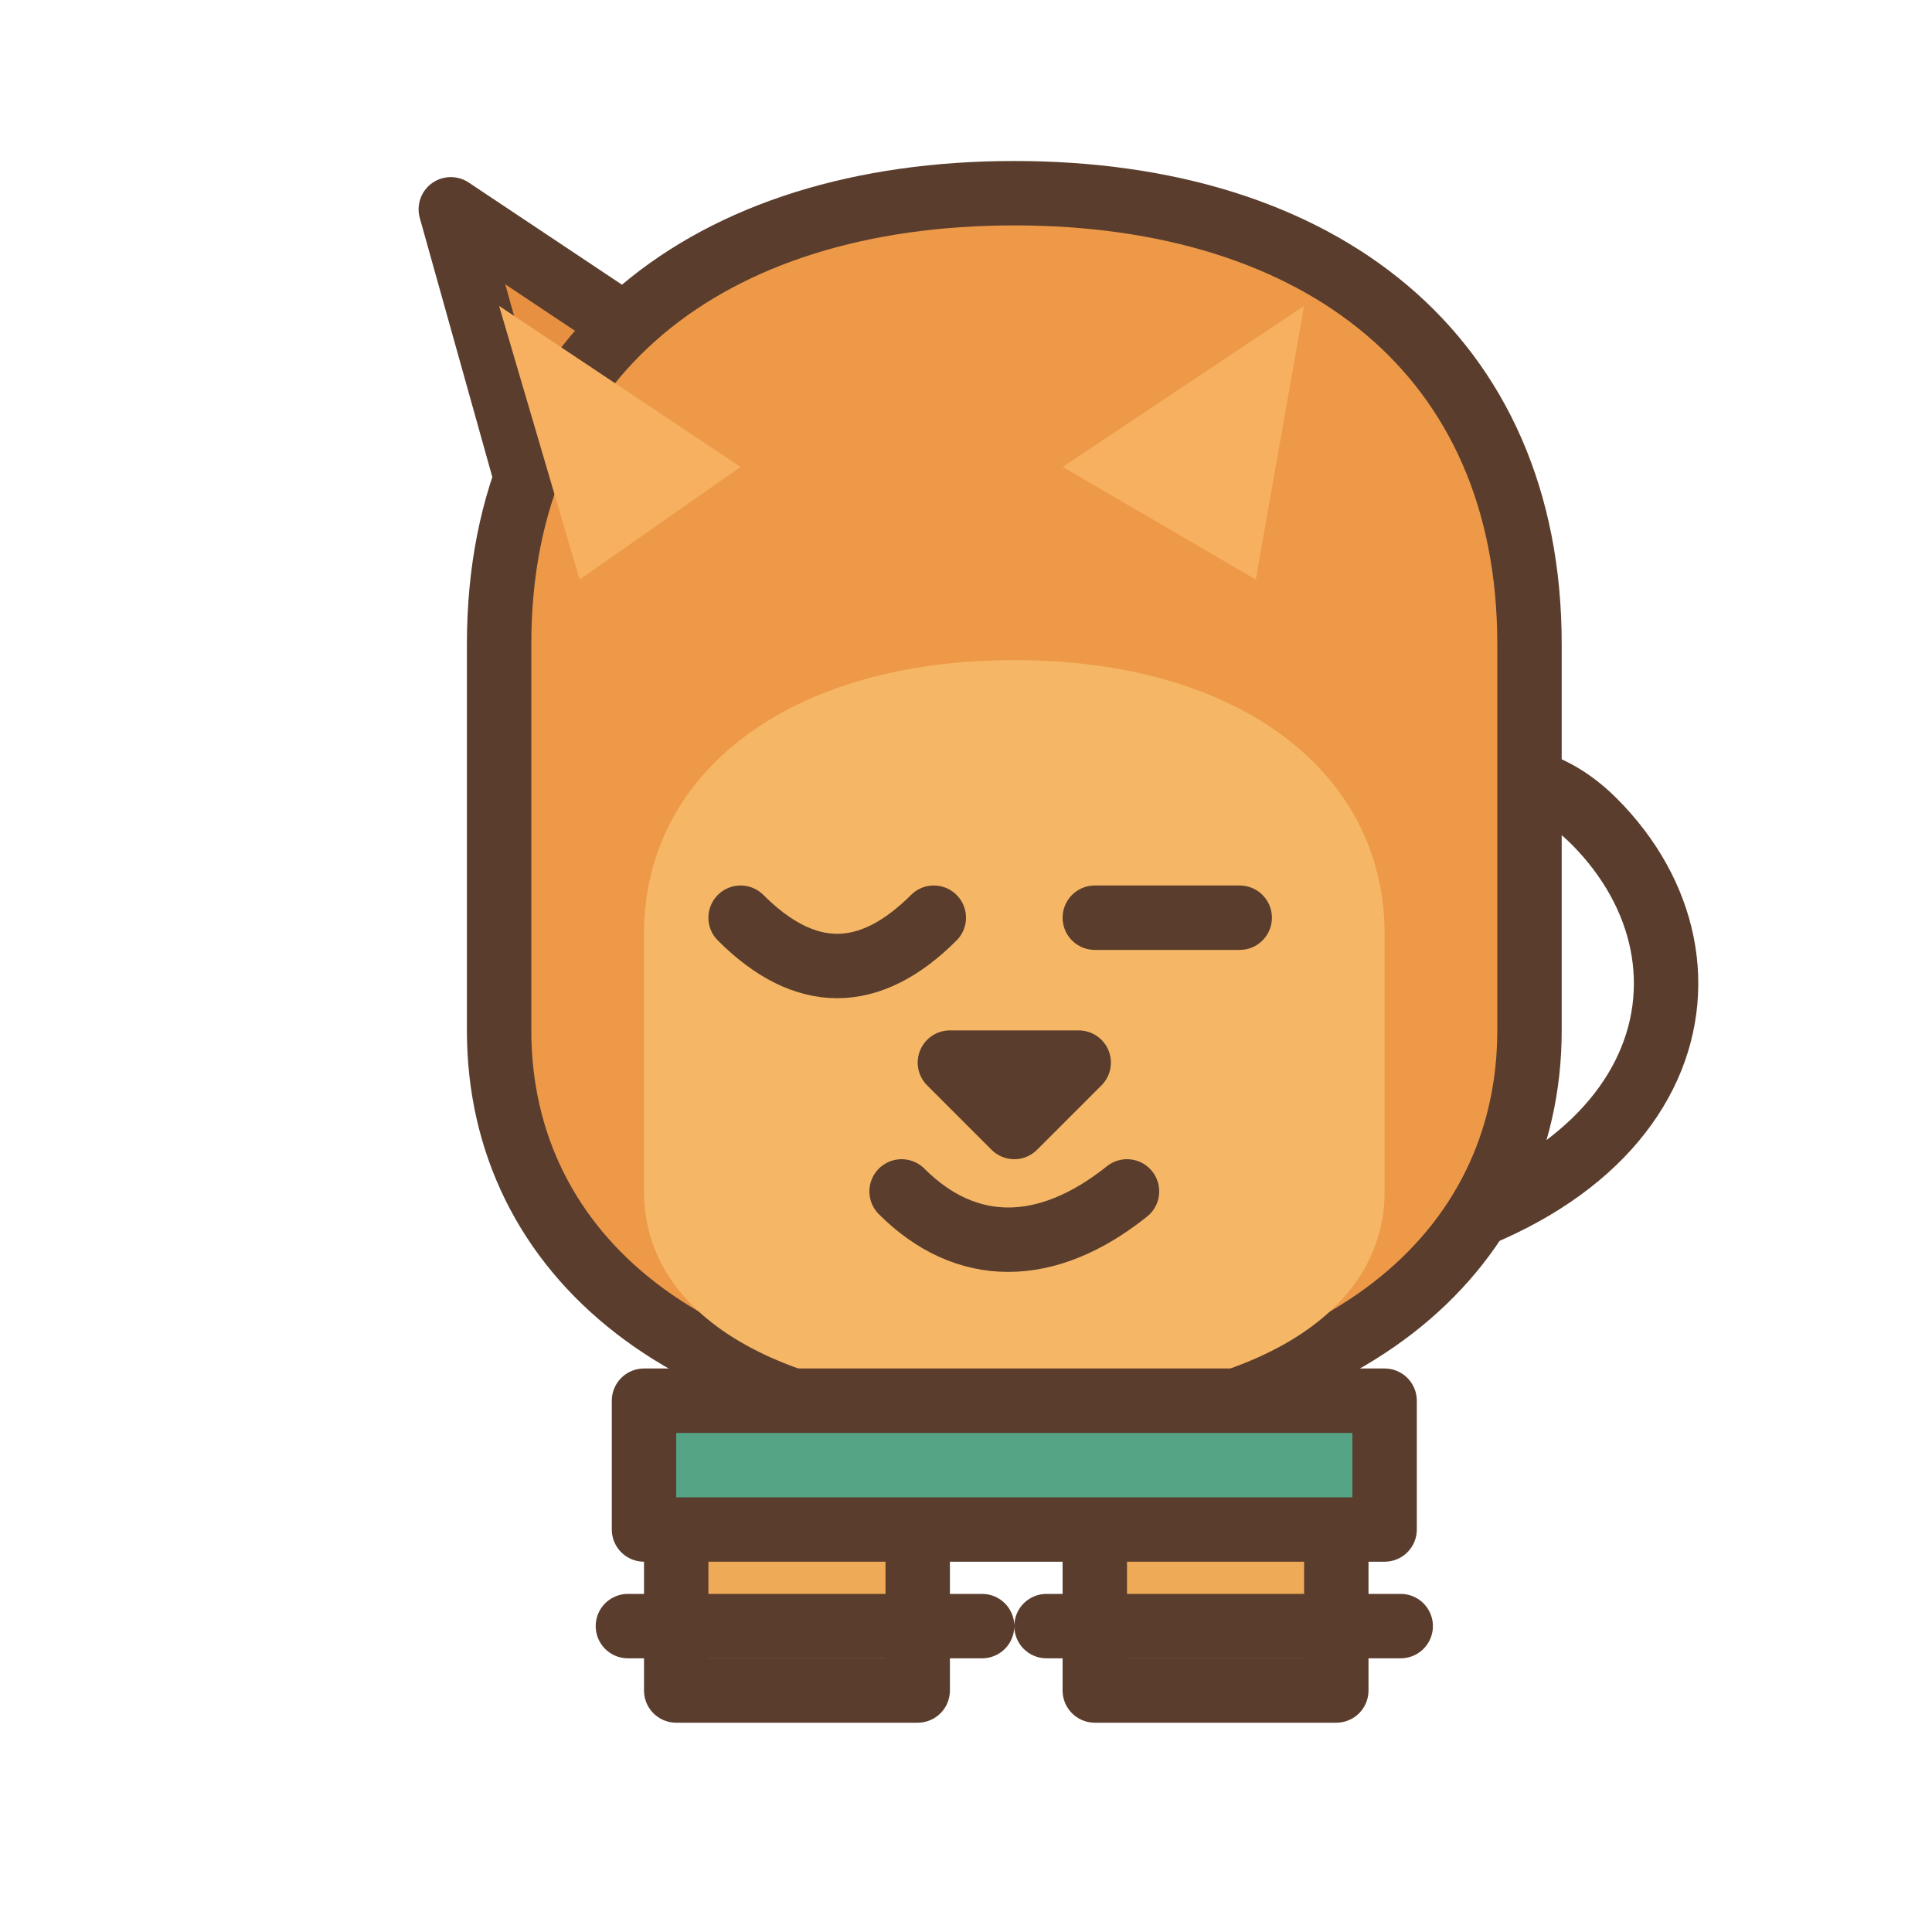
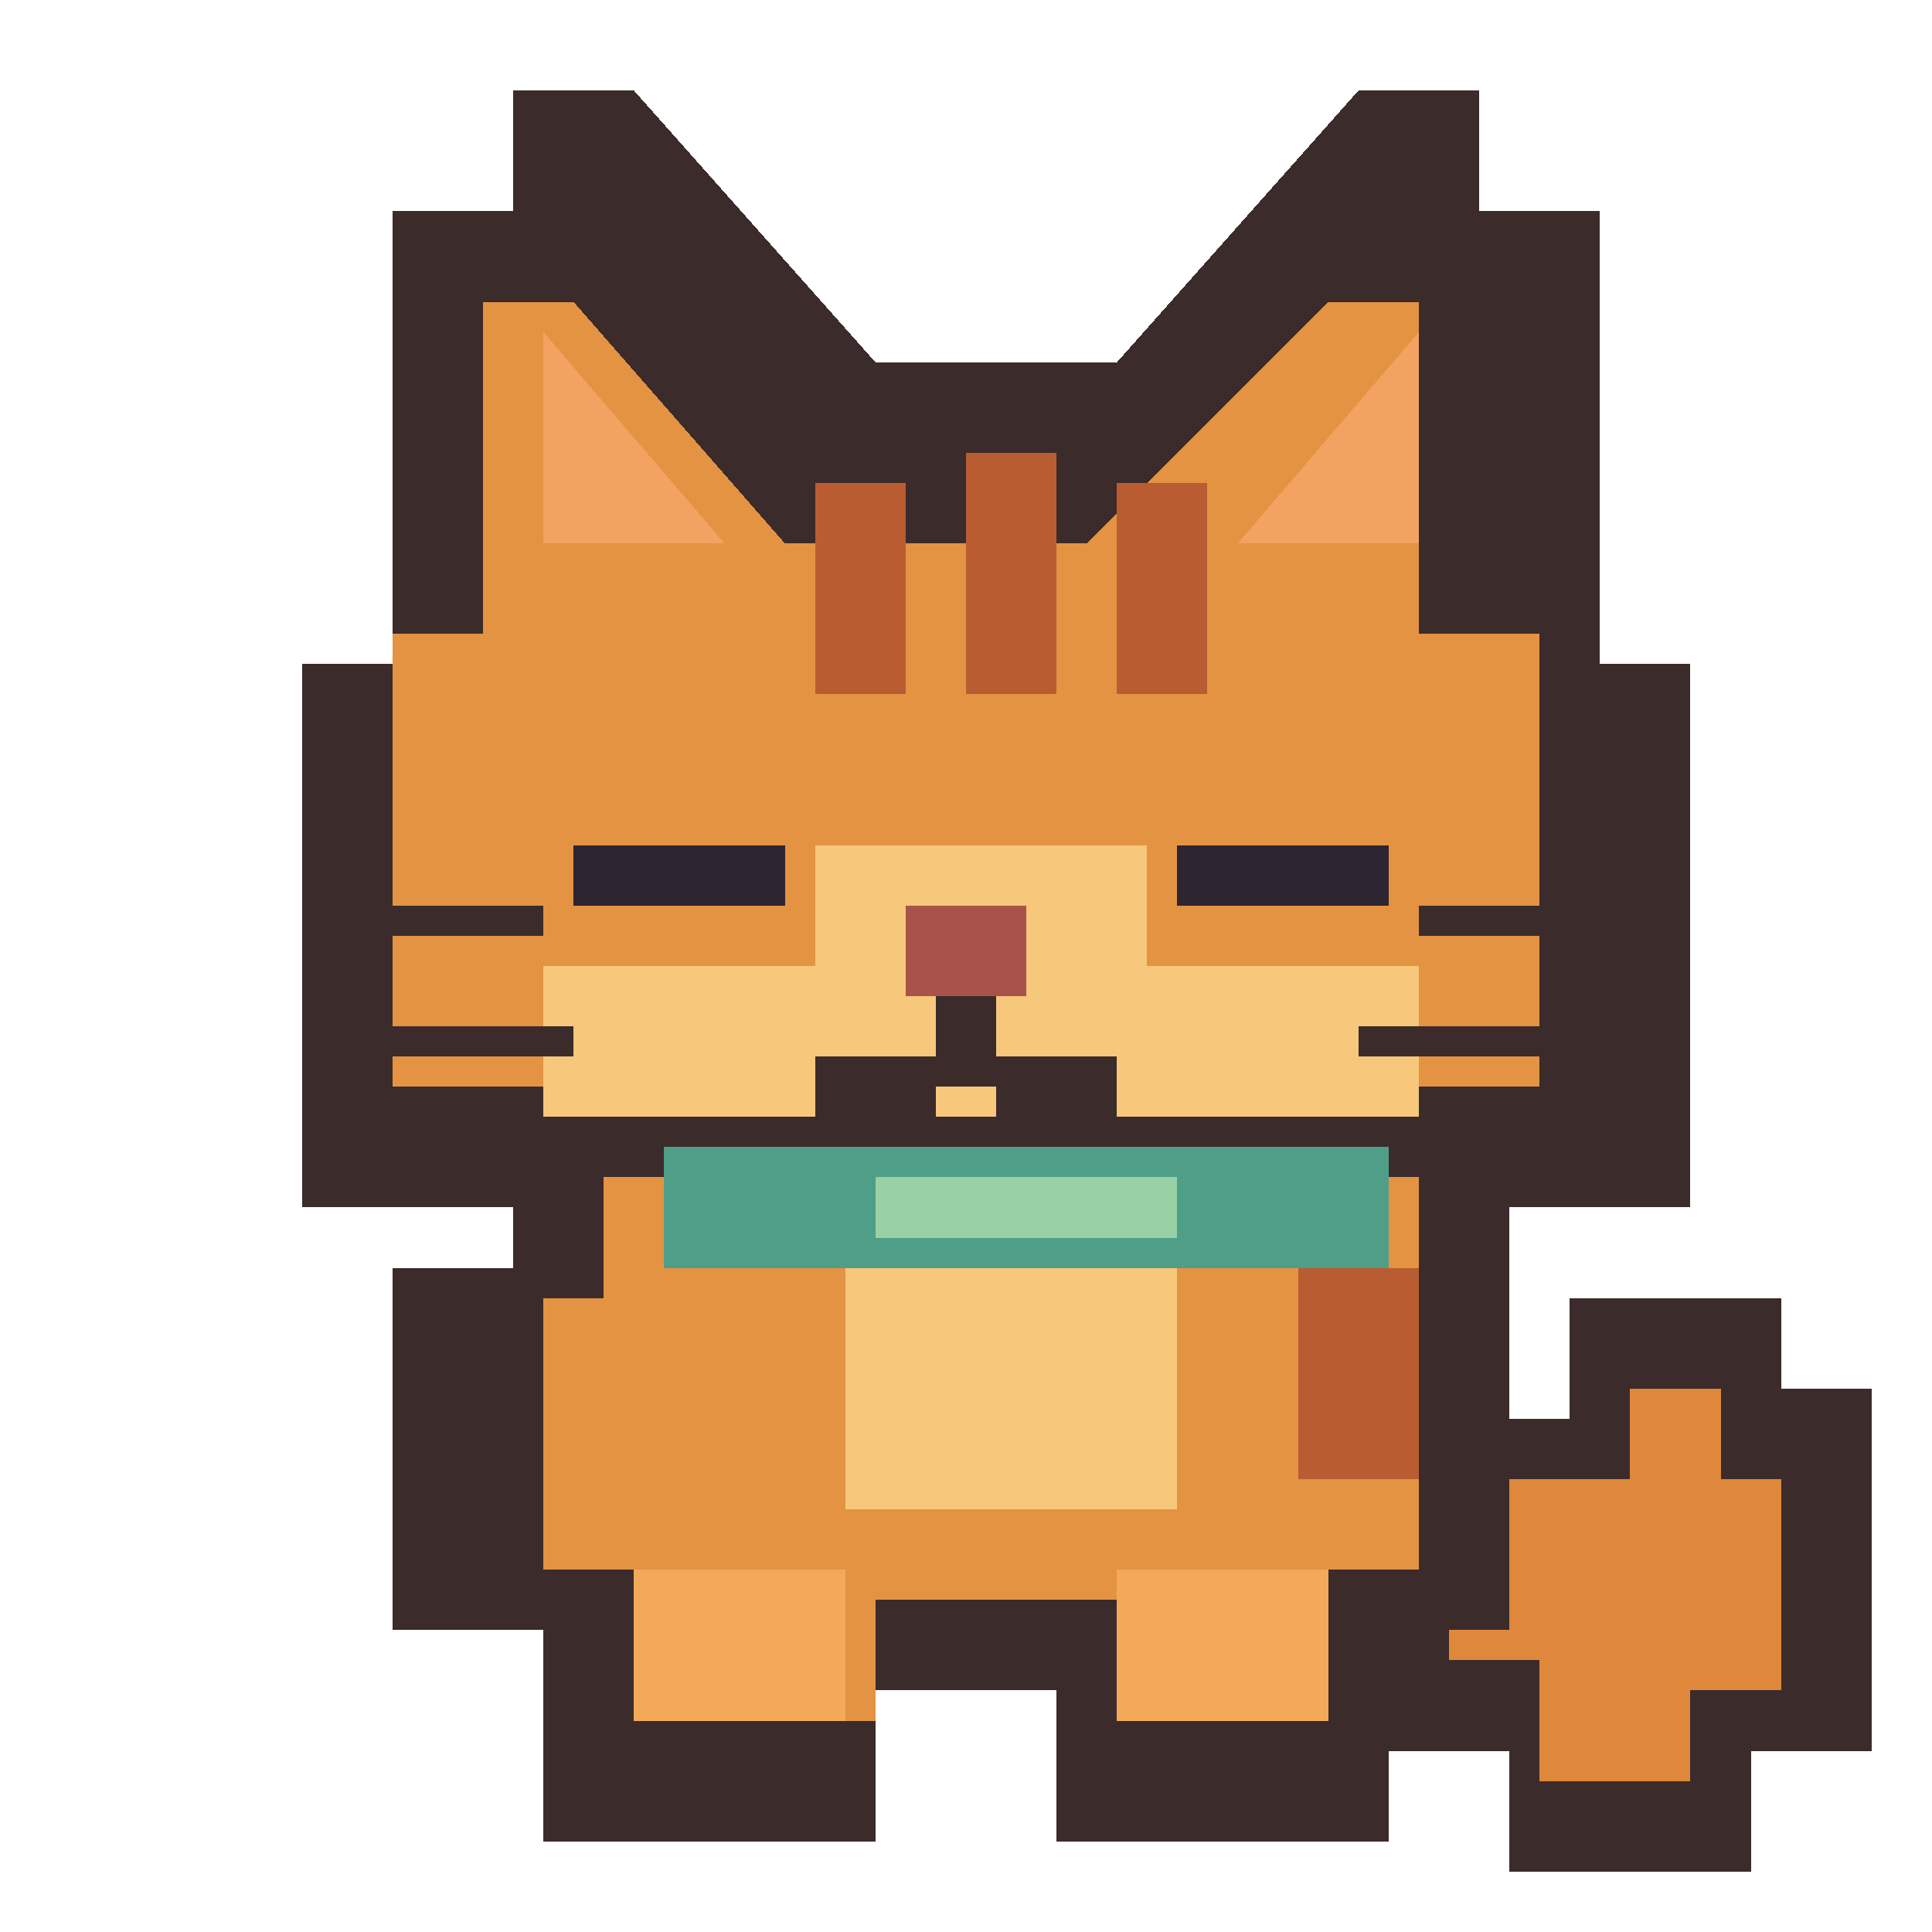
- <svg xmlns="http://www.w3.org/2000/svg" viewBox="0 0 120 120" aria-label="眨眼的小橘">
-   <g stroke="#5a3d2d" stroke-width="4" stroke-linejoin="round" stroke-linecap="round">
-     <path d="M82 78c22-3 26-18 17-27-7-7-16 1-12 8" fill="none" />
-     <path d="M35 38 28 13l21 14 22-14-4 27" fill="#e89041" />
-     <path d="M31 40c0-18 13-28 32-28s32 10 32 28v24c0 14-12 24-32 24S31 78 31 64z" fill="#ed9948" />
-     <path d="M40 58c0-10 9-17 23-17s23 7 23 17v16c0 8-9 13-23 13s-23-5-23-13z" fill="#f5b765" stroke="none" />
-     <path d="M46 57c4 4 8 4 12 0M68 57h9" fill="none" />
-     <path d="M59 66h8l-4 4zM56 74c4 4 9 4 14 0" fill="none" />
-     <path d="M42 92h15v13H42zM68 92h15v13H68z" fill="#efaa58" />
-     <path d="M39 101h22M65 101h22" fill="none" />
-     <path d="M40 87h46v8H40z" fill="#55a486" />
+ <svg xmlns="http://www.w3.org/2000/svg" viewBox="0 0 256 256" shape-rendering="crispEdges" aria-label="小橘像素风眨眼">
+   <g transform="scale(4)">
+     <path fill="#3b2b2b" d="M45 47h7v-4h7v3h3v12h-4v4h-8v-4h-5z" />
+     <path fill="#df873a" d="M48 49h6v-3h3v3h2v7h-3v3h-5v-4h-3z" />
+     <path fill="#3b2b2b" d="M13 22V7h4v-4h4l8 9h8l8-9h4v4h4v15h3v18H10V22z" />
+     <path fill="#e49342" d="M16 21V10h3l7 8h10l8-8h3v11h4v15H13V21z" />
+     <path fill="#f2a261" d="M18 11v7h6zM47 11v7h-6z" />
+     <path fill="#b95c32" d="M27 16h3v7h-3zM32 15h3v8h-3zM37 16h3v7h-3z" />
+     <path fill="#f7c77b" d="M18 28h29v9H18z" />
+     <path fill="#2d2530" d="M19 25h6v5h-6zM39 25h6v5h-6z" />
+     <path fill="#fff1ca" d="M20 26h2v2h-2zM40 26h2v2h-2z" />
+     <path fill="#a9524b" d="M30 30h4v3h-4z" />
+     <path fill="#3b2b2b" d="M31 33h2v3h-2zM27 35h4v2h-4zM33 35h4v2h-4z" />
+     <path fill="#3b2b2b" d="M12 30h6v1h-6zM12 34h7v1h-7zM46 30h6v1h-6zM45 34h7v1h-7z" />
+     <path fill="#3b2b2b" d="M17 37h33v17H46v7H35v-5H29v5H18v-7h-5V42h4z" />
+     <path fill="#e49342" d="M20 39h27v13H43v6h-5v-5h-9v5h-7v-6h-4V43h2z" />
+     <path fill="#f7c77b" d="M28 40h11v10H28z" />
+     <path fill="#4f9e88" d="M22 38h24v4H22z" />
+     <path fill="#9ad0a5" d="M29 39h10v2H29z" />
+     <path fill="#f2aa59" d="M21 52h7v5h-7zM37 52h7v5h-7z" />
+     <path fill="#3b2b2b" d="M20 57h9v2h-9zM36 57h9v2h-9z" />
+     <path fill="#b95c32" d="M43 42h4v7h-4z" />
+     <path fill="#e49342" d="M18 24h9v8h-9zM38 24h9v8h-9z" />
+     <path fill="#2d2530" d="M19 28h7v2h-7zM39 28h7v2h-7z" />
  </g>
-   <path d="M36 36 31 19l15 10M78 36l3-17-15 10" fill="#f6b060" />
</svg>
